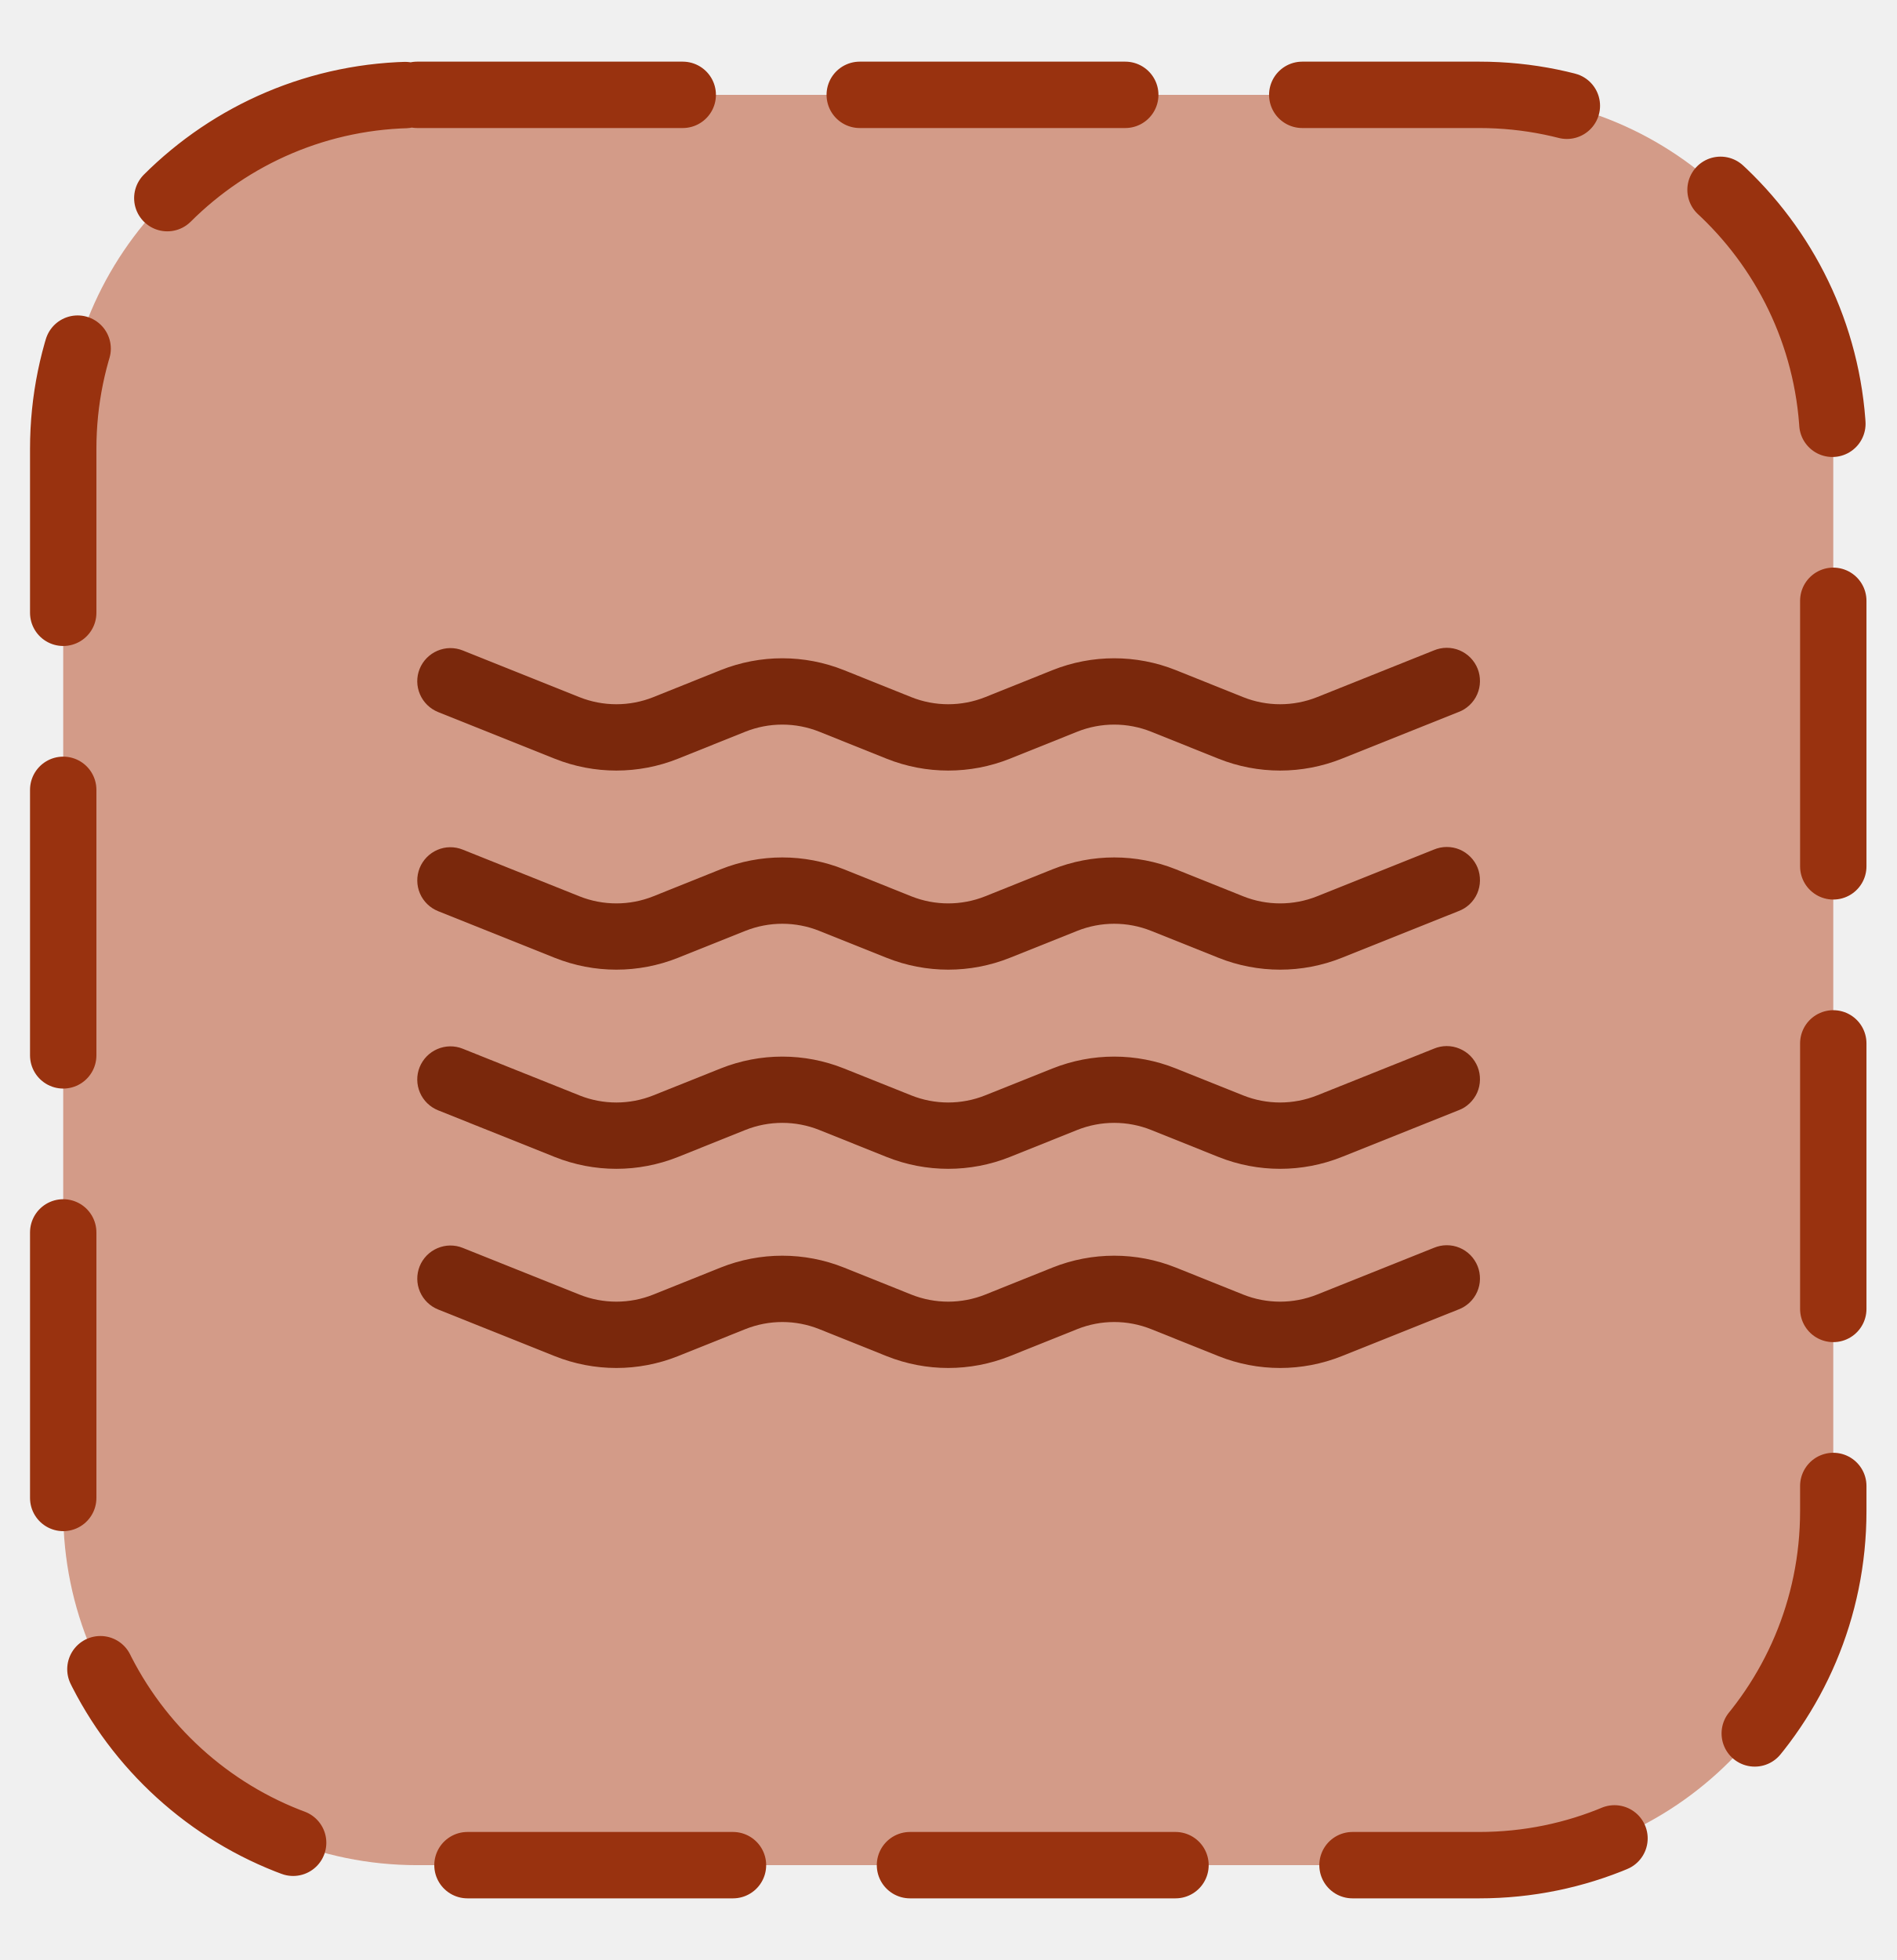
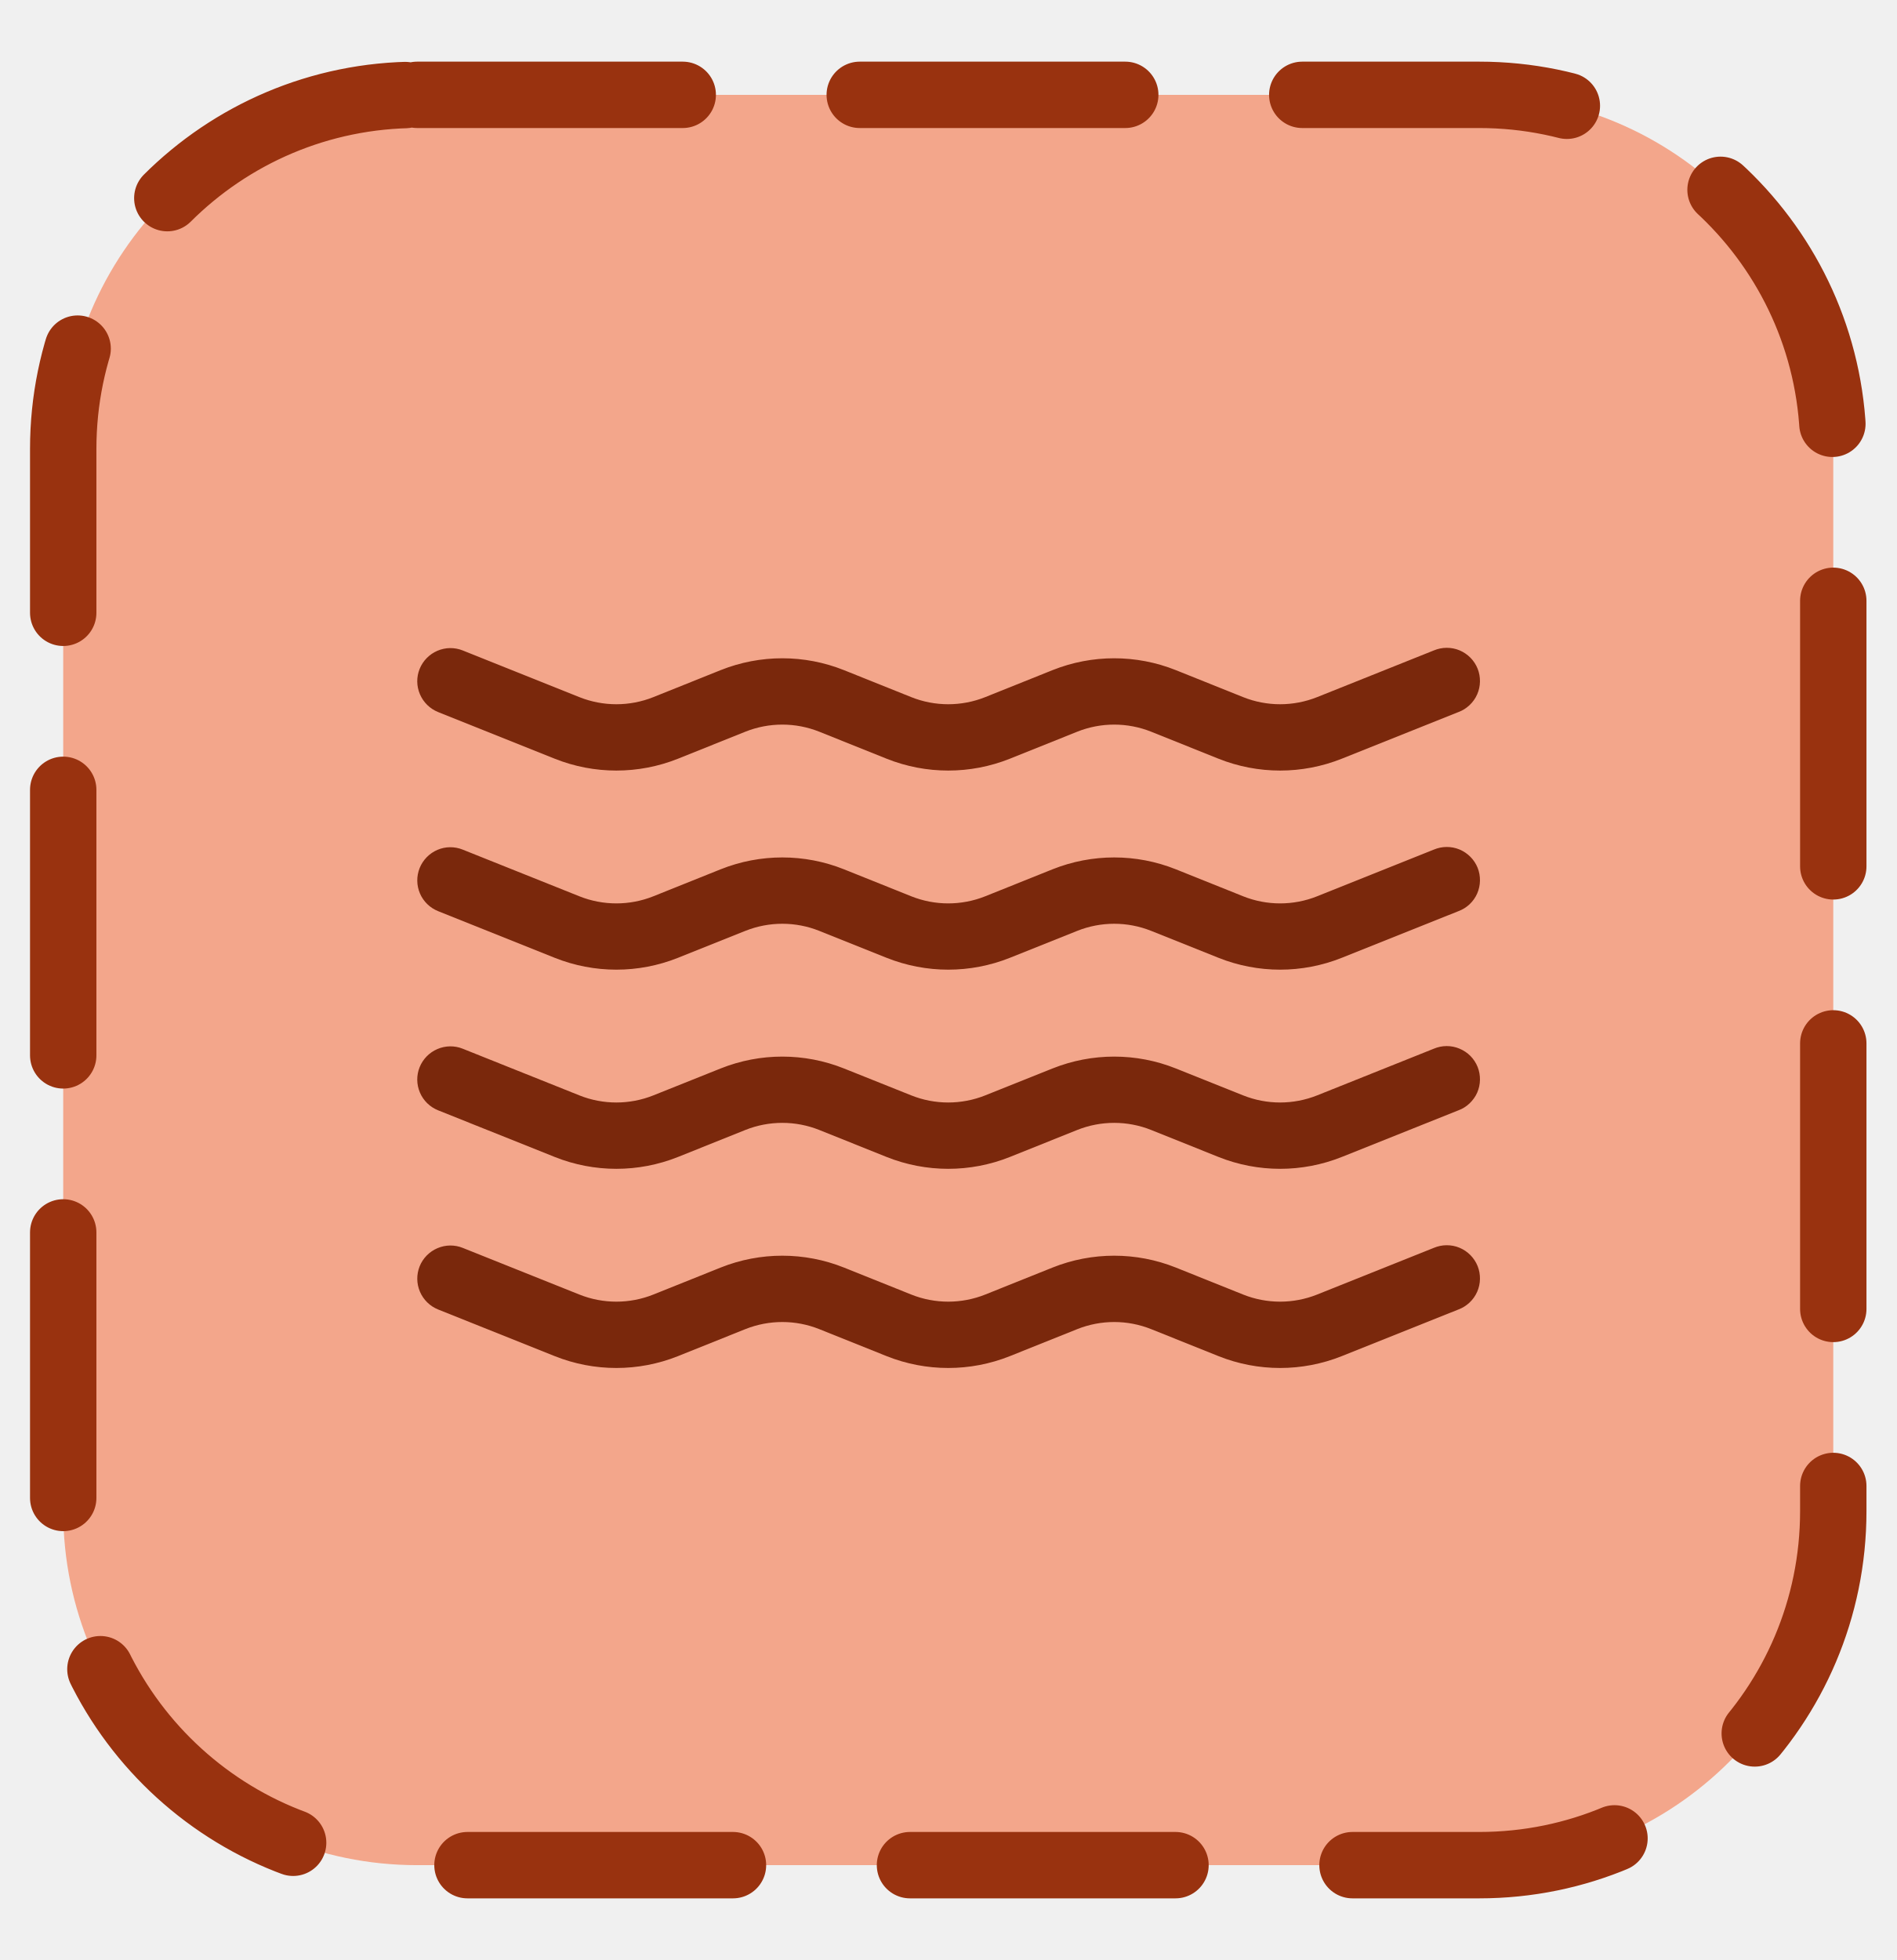
<svg xmlns="http://www.w3.org/2000/svg" width="30" height="31" fill="none" version="1.1" viewBox="0 0 30 31">
-   <rect x="1" y="1.5" width="28" height="28" rx="5.6" fill="#d39b88" />
+   <rect x="1" y="1.5" width="28" height="28" rx="5.6" fill="#f3a68b" />
  <rect x="1" y="1.5" width="28" height="28" rx="5.6" stroke="#99320F" stroke-dasharray="4.2 2.8" stroke-linecap="round" stroke-width="1.05" />
  <g clip-path="url(#clip0_14170_134800)">
    <path d="m22.884 19.695c.07-3e-4.14.013.204.04.065.027.123.067.172.116.049.05.088.109.114.174.026.065.038.134.037.204-.001.07-.016.138-.044.202-.028.064-.069.122-.12.17-.051.048-.111.086-.176.11l-1.846.738c-.626.25-1.325.25-1.95 0l-1.065-.427c-.375-.15-.794-.15-1.17 0l-1.065.427c-.626.25-1.325.25-1.95 0l-1.065-.427c-.375-.15-.794-.15-1.17 0l-1.065.427c-.626.25-1.325.25-1.95 0l-1.845-.738c-.129-.052-.232-.153-.287-.281-.055-.128-.056-.272-.005-.401.052-.129.153-.232.281-.287.128-.055.272-.057.401-.005l1.845.738c.375.15.795.15 1.17 0l1.065-.427c.626-.25 1.324-.25 1.95 0l1.065.427c.375.15.794.15 1.17 0l1.065-.427c.626-.25 1.324-.25 1.95 0l1.065.427c.375.15.794.15 1.17 0l1.845-.738c.064-.027.134-.042.203-.042zm0-3.15c.07-3e-4.14.014.204.041.064.027.123.066.172.115.049.05.088.109.114.174s.038.134.037.204-.016.139-.044.203c-.028.064-.07.121-.12.169s-.11.086-.176.11l-1.846.738c-.626.25-1.324.25-1.95 0l-1.065-.427c-.375-.15-.795-.15-1.17 0l-1.065.427c-.626.25-1.324.25-1.95 0l-1.065-.427c-.375-.15-.795-.15-1.17 0l-1.065.427c-.626.25-1.324.25-1.95 0l-1.845-.738c-.129-.052-.232-.152-.287-.28-.055-.128-.057-.273-.005-.402.052-.129.153-.232.281-.287.128-.055.272-.057.401-.005l1.845.738c.375.15.795.15 1.17 0l1.065-.426c.626-.25 1.324-.25 1.95 0l1.065.426c.375.15.794.15 1.17 0l1.065-.426c.626-.25 1.324-.25 1.95 0l1.065.426c.375.15.794.15 1.17 0l1.845-.738c.064-.027.134-.042.203-.042zm0-3.149c.07-3e-4.14.013.204.04.065.027.123.067.172.116.049.05.088.108.114.173.026.065.038.134.037.204-.001.07-.016.139-.044.203-.028.064-.069.122-.12.17-.051.048-.111.085-.176.109l-1.846.738c-.626.25-1.324.25-1.95 0l-1.065-.426c-.375-.15-.794-.15-1.17 0l-1.065.426c-.626.25-1.324.25-1.95 0l-1.065-.426c-.375-.15-.794-.15-1.17 0l-1.065.426c-.626.25-1.324.25-1.95 0l-1.845-.738c-.129-.052-.232-.152-.287-.28-.055-.128-.056-.272-.005-.401.052-.129.153-.233.281-.288.128-.055.272-.056.401-.004l1.845.738c.375.15.795.15 1.17 0l1.065-.427c.626-.25 1.324-.25 1.95 0l1.065.427c.375.15.795.15 1.17 0l1.065-.427c.626-.25 1.324-.25 1.95 0l1.065.427c.375.15.795.15 1.17 0l1.845-.738c.064-.027.134-.042.203-.042zm0-3.15c.07-3e-4.14.013.204.04.064.027.123.067.172.116.049.05.088.109.114.174.026.065.038.134.037.204-.001.07-.016.138-.044.202-.028.064-.069.122-.12.17-.051.048-.11.086-.176.11l-1.846.738c-.626.25-1.325.25-1.95 0l-1.065-.427c-.375-.15-.795-.15-1.17 0l-1.065.427c-.626.25-1.325.25-1.95 0l-1.065-.427c-.375-.15-.795-.15-1.17 0l-1.065.427c-.626.25-1.325.25-1.95 0l-1.845-.738c-.129-.052-.232-.153-.287-.281-.055-.128-.057-.272-.005-.401.052-.129.153-.232.281-.287.128-.055.272-.057.401-.005l1.845.738c.375.15.795.15 1.17 0l1.065-.427c.626-.25 1.324-.25 1.95 0l1.065.427c.375.15.794.15 1.17 0l1.065-.427c.626-.25 1.324-.25 1.95 0l1.065.427c.375.15.794.15 1.17 0l1.845-.738c.064-.027.134-.042.203-.042z" fill="#7A280C" />
  </g>
  <defs>
    <clipPath id="clip0_14170_134800">
      <rect transform="translate(6.6 7.0996)" width="16.8" height="16.8" fill="#fff" />
    </clipPath>
  </defs>
</svg>
